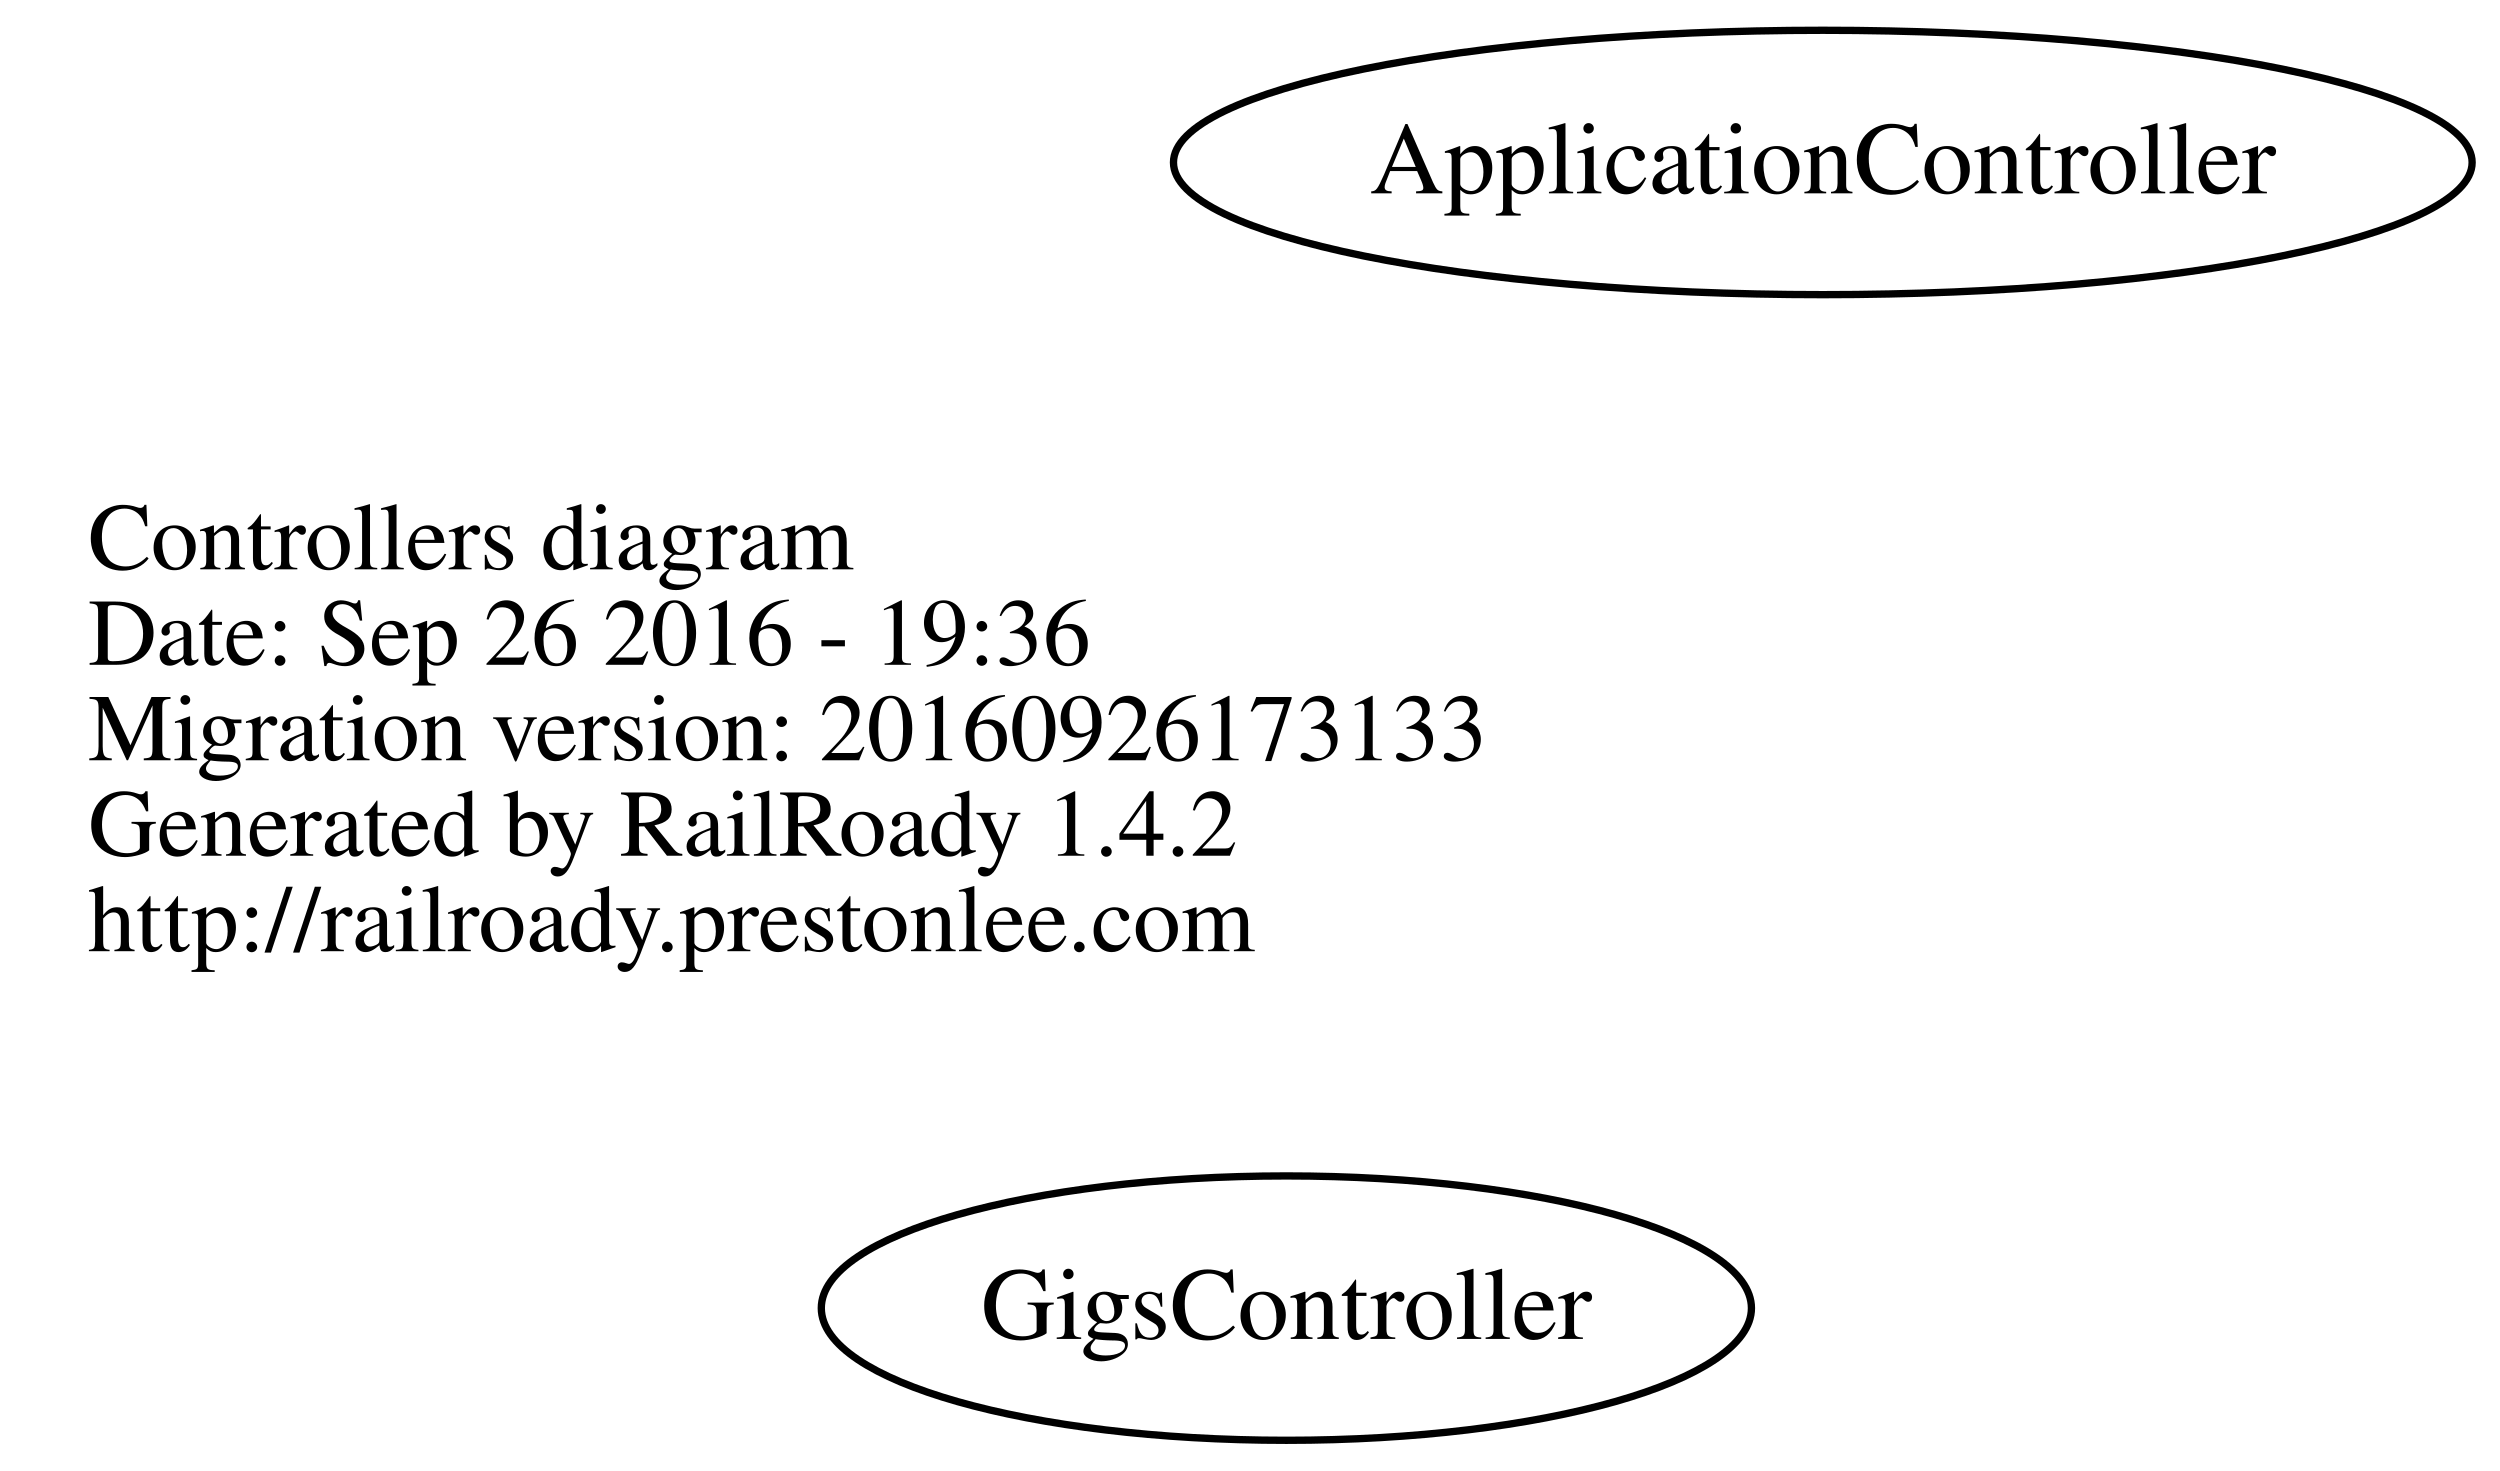
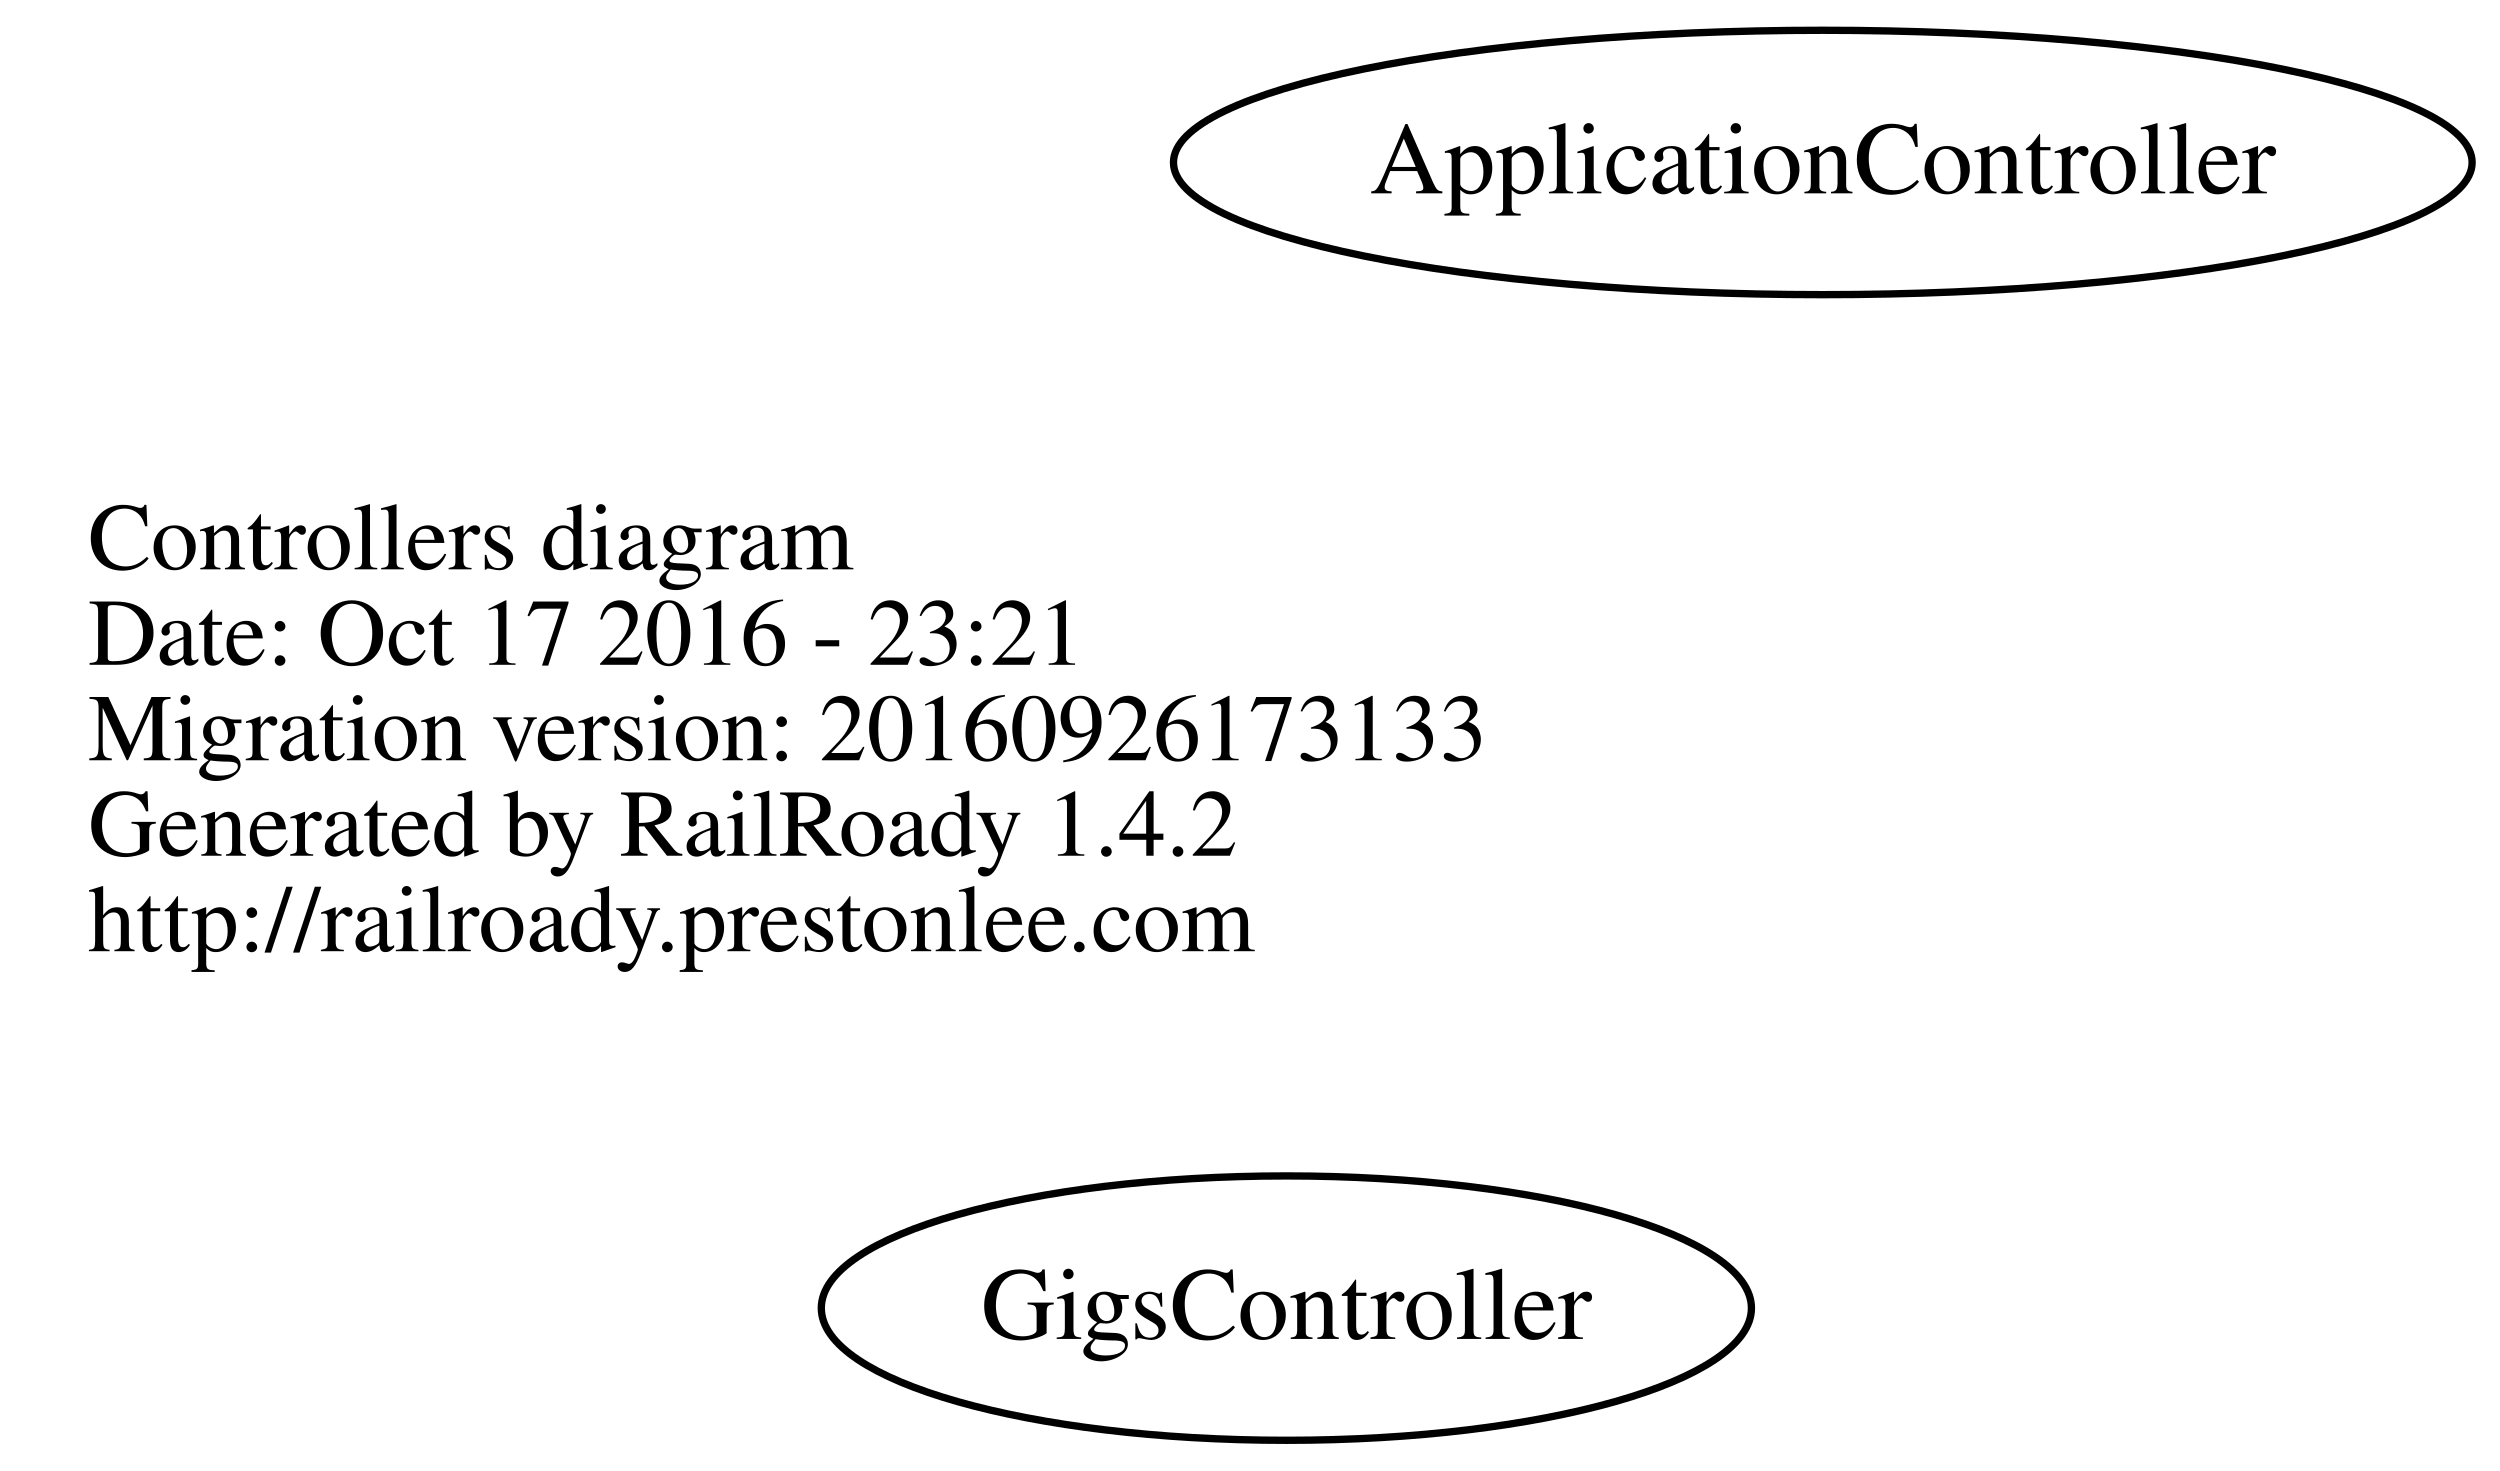
<svg xmlns="http://www.w3.org/2000/svg" width="340pt" height="200pt" viewBox="0.00 0.00 340.42 200.00">
  <g id="graph0" class="graph" transform="scale(1 1) rotate(0) translate(4 196)">
    <polygon fill="none" stroke="none" points="-4,4 -4,-196 336.417,-196 336.417,4 -4,4" />
    <g id="node1" class="node">
      <text text-anchor="start" x="8" y="-118.6" font-family="Times,serif" font-size="13.00">Controllers diagram</text>
-       <text text-anchor="start" x="8" y="-105.6" font-family="Times,serif" font-size="13.00">Date: Sep 26 2016 - 19:36</text>
+       <text text-anchor="start" x="8" y="-105.6" font-family="Times,serif" font-size="13.00">Date: Oct 17 2016 - 23:21</text>
      <text text-anchor="start" x="8" y="-92.6" font-family="Times,serif" font-size="13.00">Migration version: 20160926173133</text>
      <text text-anchor="start" x="8" y="-79.6" font-family="Times,serif" font-size="13.00">Generated by RailRoady 1.4.2</text>
      <text text-anchor="start" x="8" y="-66.6" font-family="Times,serif" font-size="13.00">http://railroady.prestonlee.com</text>
    </g>
    <g id="node2" class="node">
      <ellipse fill="none" stroke="black" cx="244.208" cy="-174" rx="88.417" ry="18" />
      <text text-anchor="middle" x="244.208" y="-169.8" font-family="Times,serif" font-size="14.00">ApplicationController</text>
    </g>
    <g id="node3" class="node">
      <ellipse fill="none" stroke="black" cx="171.163" cy="-18" rx="63.327" ry="18" />
      <text text-anchor="middle" x="171.163" y="-13.8" font-family="Times,serif" font-size="14.00">GigsController</text>
    </g>
  </g>
</svg>
